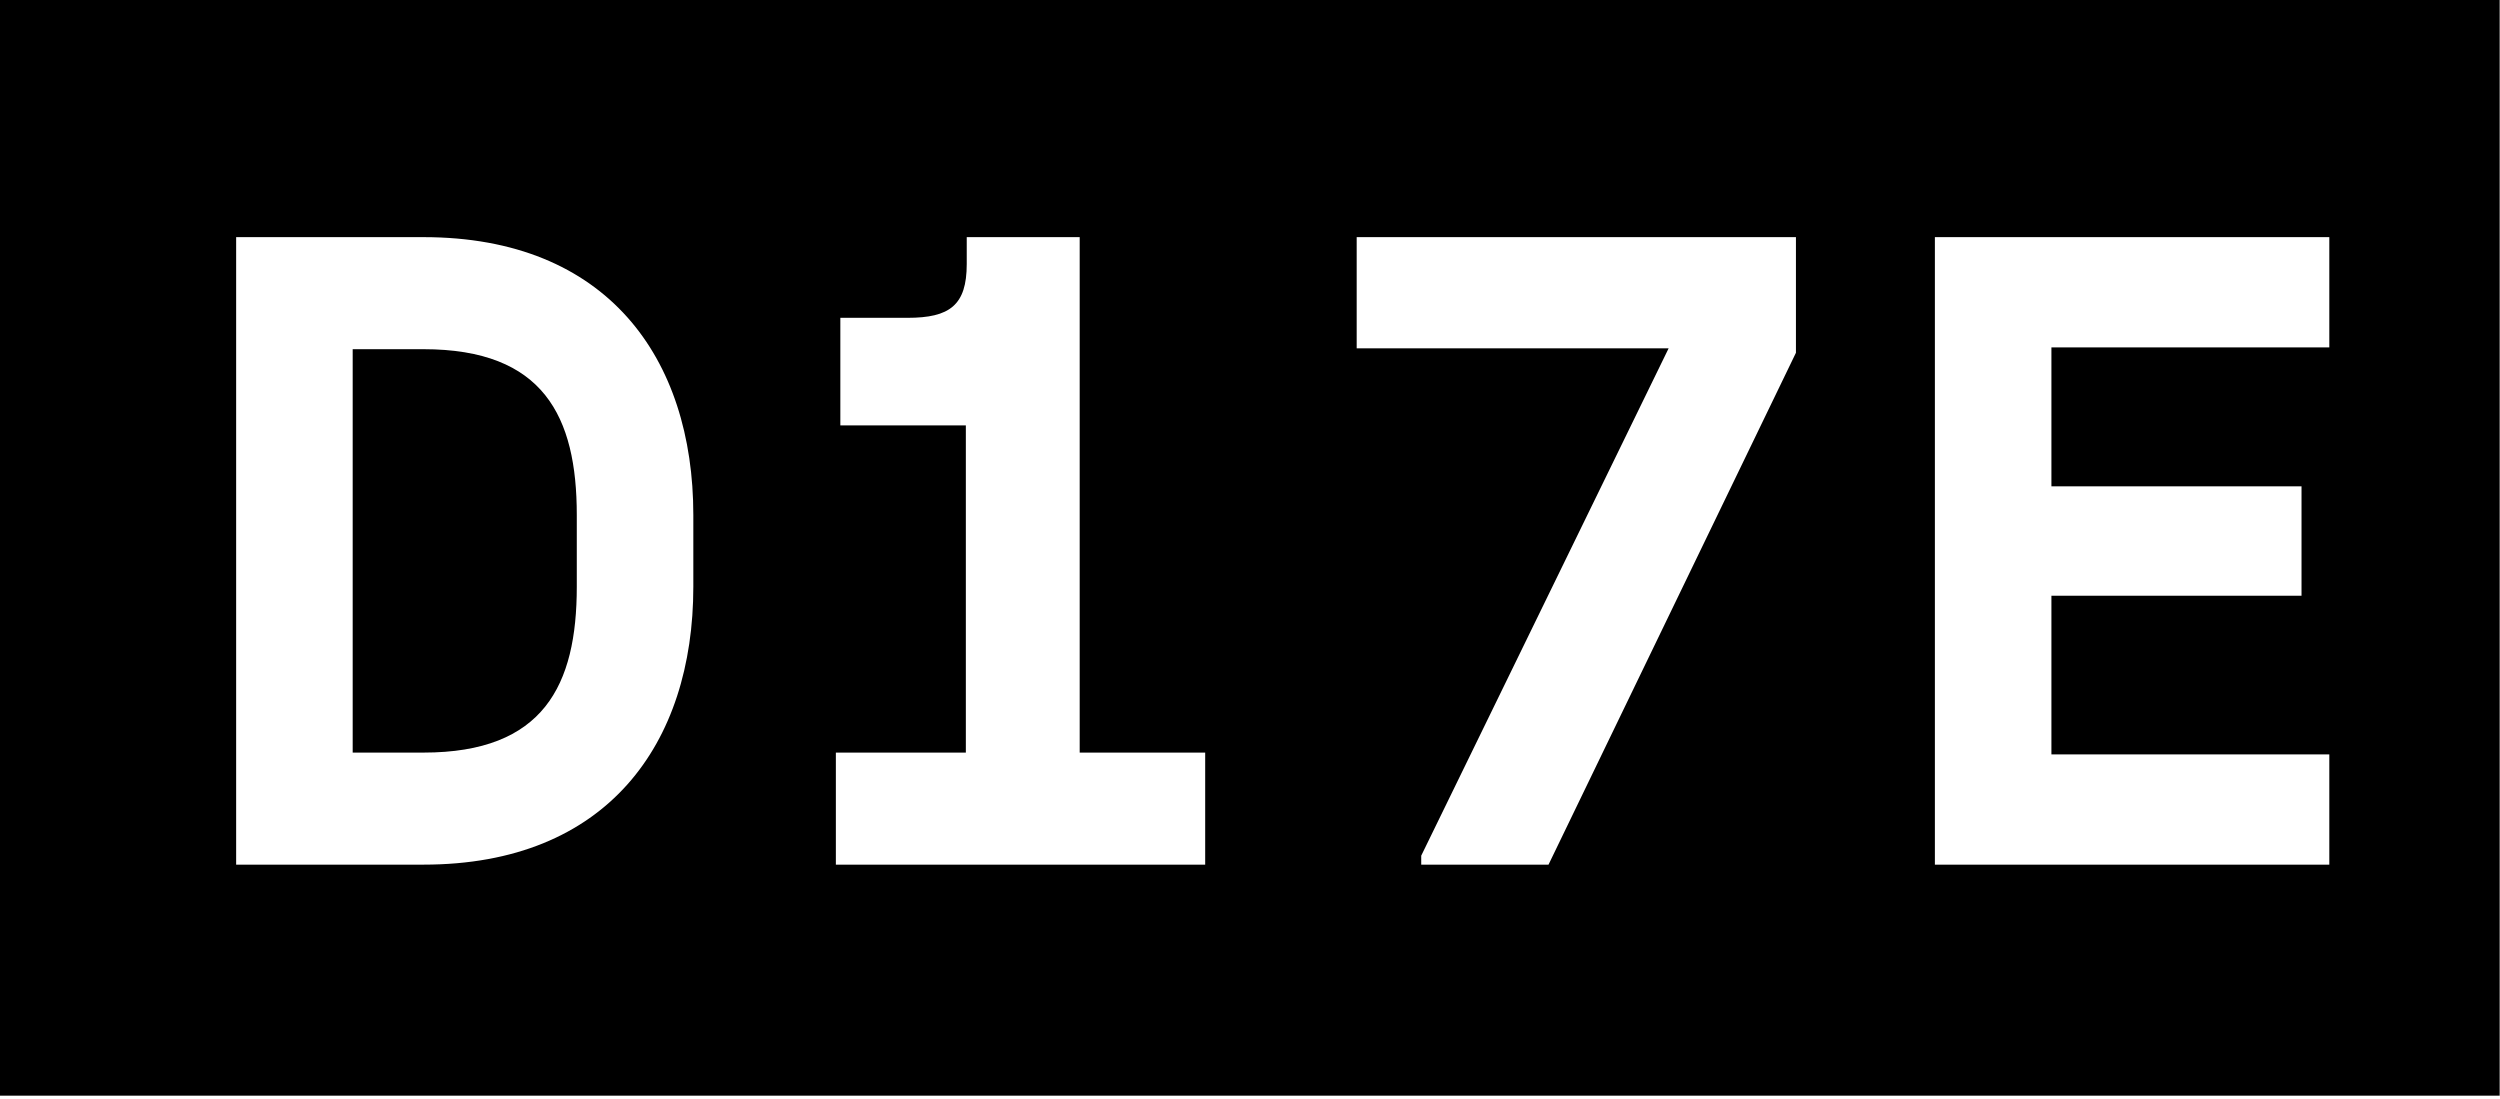
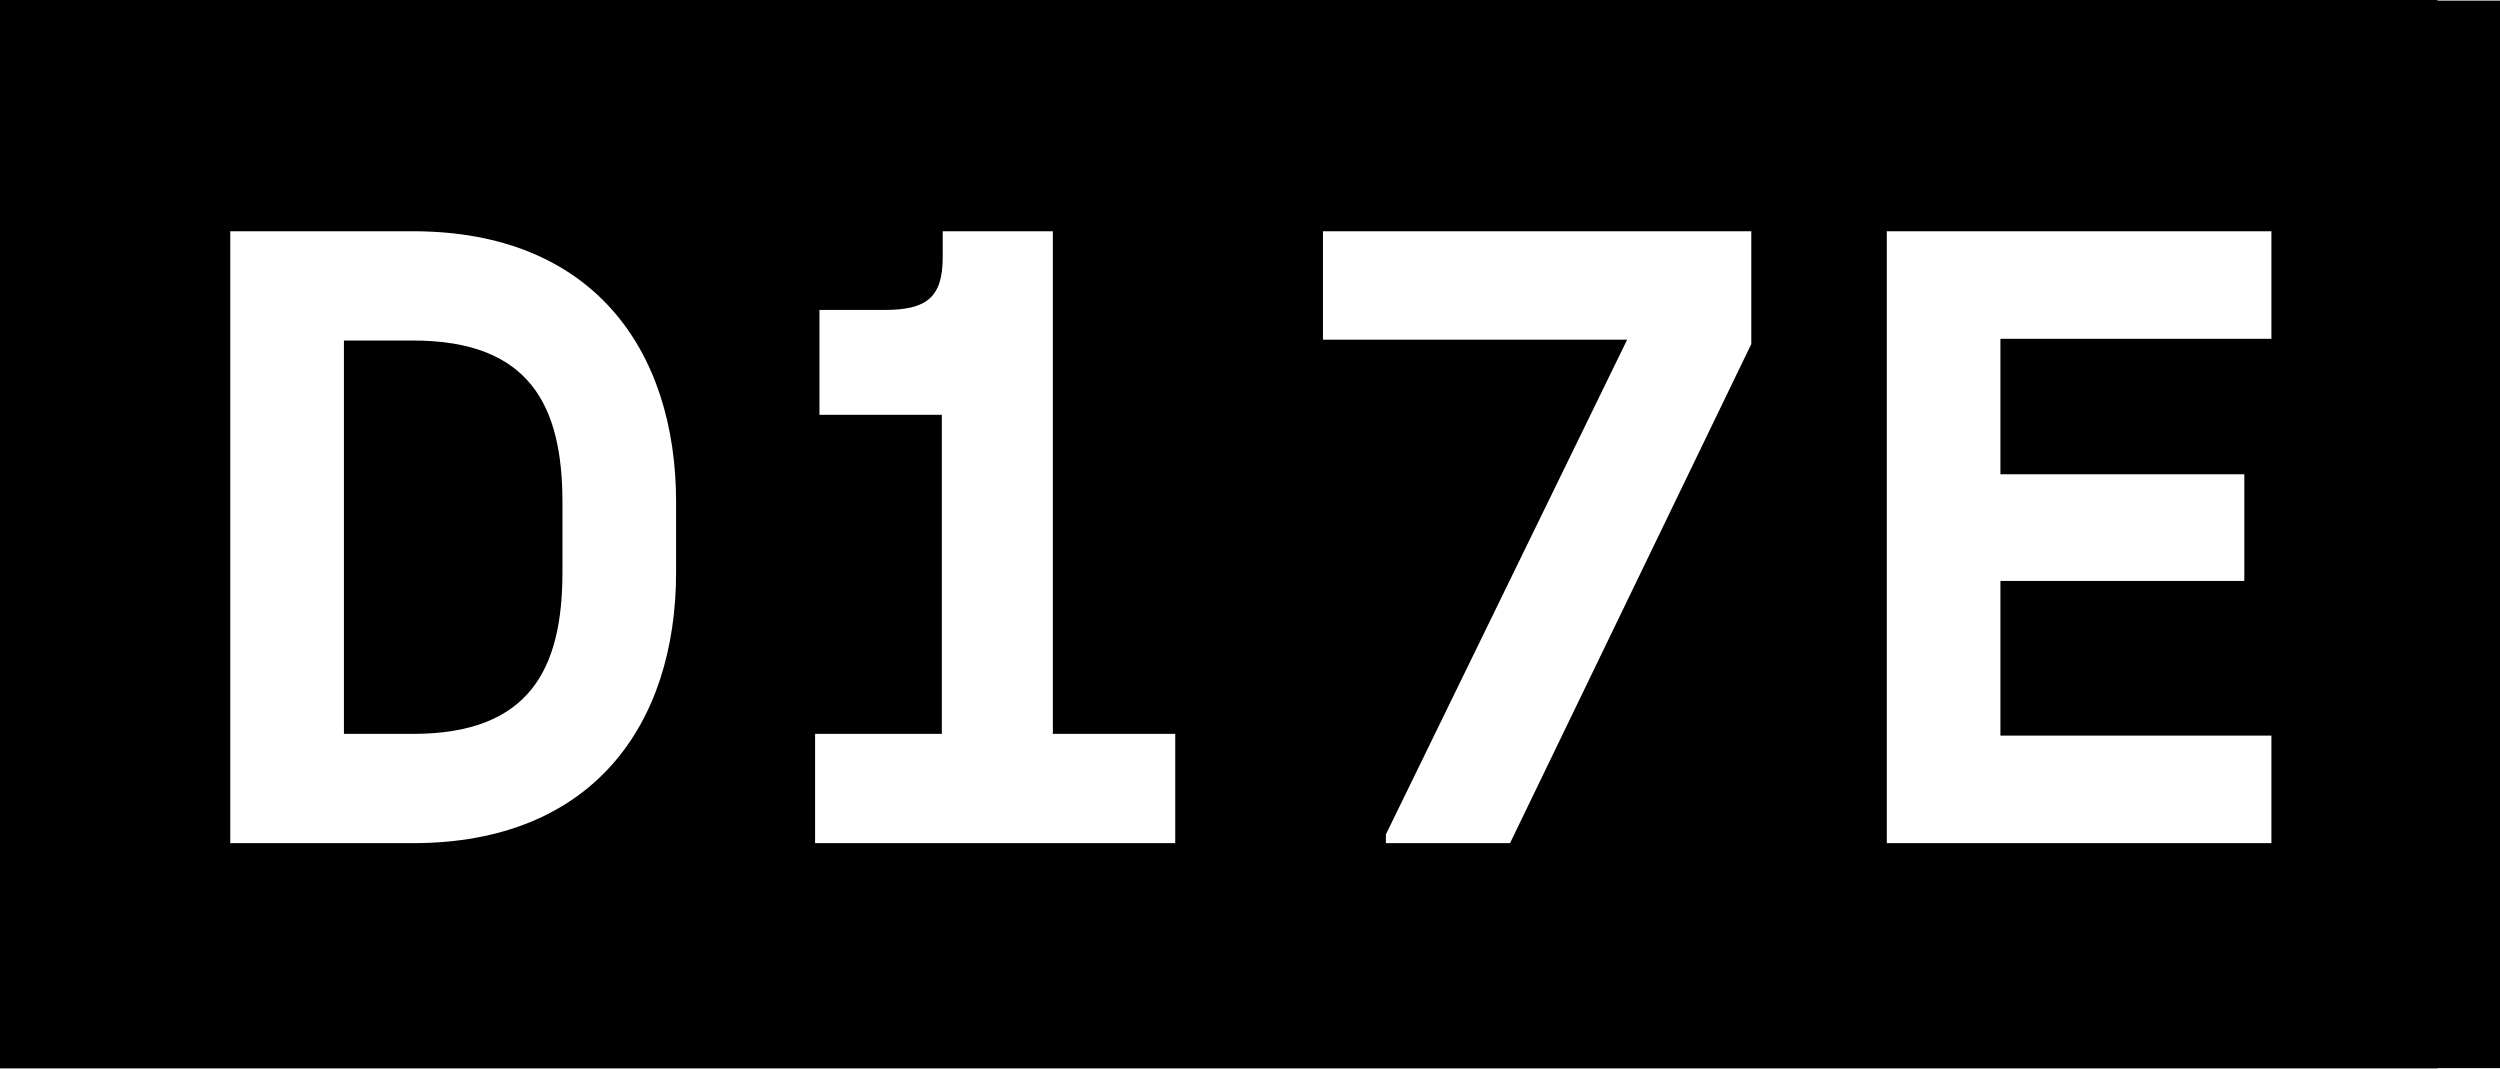
- <svg xmlns="http://www.w3.org/2000/svg" width="100%" height="100%" viewBox="0 0 1020 448" version="1.1" xml:space="preserve" style="fill-rule:evenodd;clip-rule:evenodd;stroke-linejoin:round;stroke-miterlimit:2;">
-   <g transform="matrix(1,0,0,1,0,-0.37142)">
-     <g transform="matrix(1.2778,0,0,0.628916,-169.768,-154.588)">
-       <path d="M930.998,957.183L132.86,957.183L132.86,246.391L930.998,246.391L930.998,957.183ZM399.748,807.315L517.675,807.315L517.675,734.622L477.603,734.622L477.603,400.234L441.538,400.234L441.538,417.68C441.538,444.431 436.099,452.573 422.647,452.573L401.18,452.573L401.18,522.358L441.252,522.358L441.252,734.622L399.748,734.622L399.748,807.315ZM586.656,807.315L627.3,807.315L706.3,475.253L706.3,400.234L566.047,400.234L566.047,472.345L665.655,472.345L586.656,801.499L586.656,807.315ZM208.261,807.315L268.083,807.315C326.76,807.315 354.238,728.806 354.238,627.036L354.238,580.513C354.238,478.742 326.76,400.234 268.083,400.234L208.261,400.234L208.261,807.315ZM245.471,734.622L245.471,472.927L268.083,472.927C306.438,472.927 317.028,516.543 317.028,580.513L317.028,627.036C317.028,691.006 306.438,734.622 268.083,734.622L245.471,734.622ZM750.665,807.315L876.606,807.315L876.606,735.785L787.875,735.785L787.875,632.852L867.733,632.852L867.733,561.903L787.875,561.903L787.875,471.764L876.606,471.764L876.606,400.234L750.665,400.234L750.665,807.315Z" />
-     </g>
+ <svg xmlns="http://www.w3.org/2000/svg" width="100%" height="100%" viewBox="0 0 1046 447" version="1.1" xml:space="preserve" style="fill-rule:evenodd;clip-rule:evenodd;stroke-linejoin:round;stroke-miterlimit:2;">
+   <g transform="matrix(1.2778,0,0,0.628916,-169.768,-154.959)">
+     <path d="M930.998,957.001L930.998,957.183L132.86,957.183L132.86,246.391L930.998,246.391L930.998,246.802L951.958,246.802L951.958,957.001L930.998,957.001ZM399.748,807.315L517.675,807.315L517.675,734.622L477.603,734.622L477.603,400.234L441.538,400.234L441.538,417.68C441.538,444.431 436.099,452.573 422.647,452.573L401.18,452.573L401.18,522.358L441.252,522.358L441.252,734.622L399.748,734.622L399.748,807.315ZM586.656,807.315L627.3,807.315L706.3,475.253L706.3,400.234L566.047,400.234L566.047,472.345L665.655,472.345L586.656,801.499L586.656,807.315ZM208.261,807.315L268.083,807.315C326.76,807.315 354.238,728.806 354.238,627.036L354.238,580.513C354.238,478.742 326.76,400.234 268.083,400.234L208.261,400.234L208.261,807.315ZM245.471,734.622L245.471,472.927L268.083,472.927C306.438,472.927 317.028,516.543 317.028,580.513L317.028,627.036C317.028,691.006 306.438,734.622 268.083,734.622L245.471,734.622ZM750.665,807.315L876.606,807.315L876.606,735.785L787.875,735.785L787.875,632.852L867.733,632.852L867.733,561.903L787.875,561.903L787.875,471.764L876.606,471.764L876.606,400.234L750.665,400.234L750.665,807.315Z" />
  </g>
</svg>
